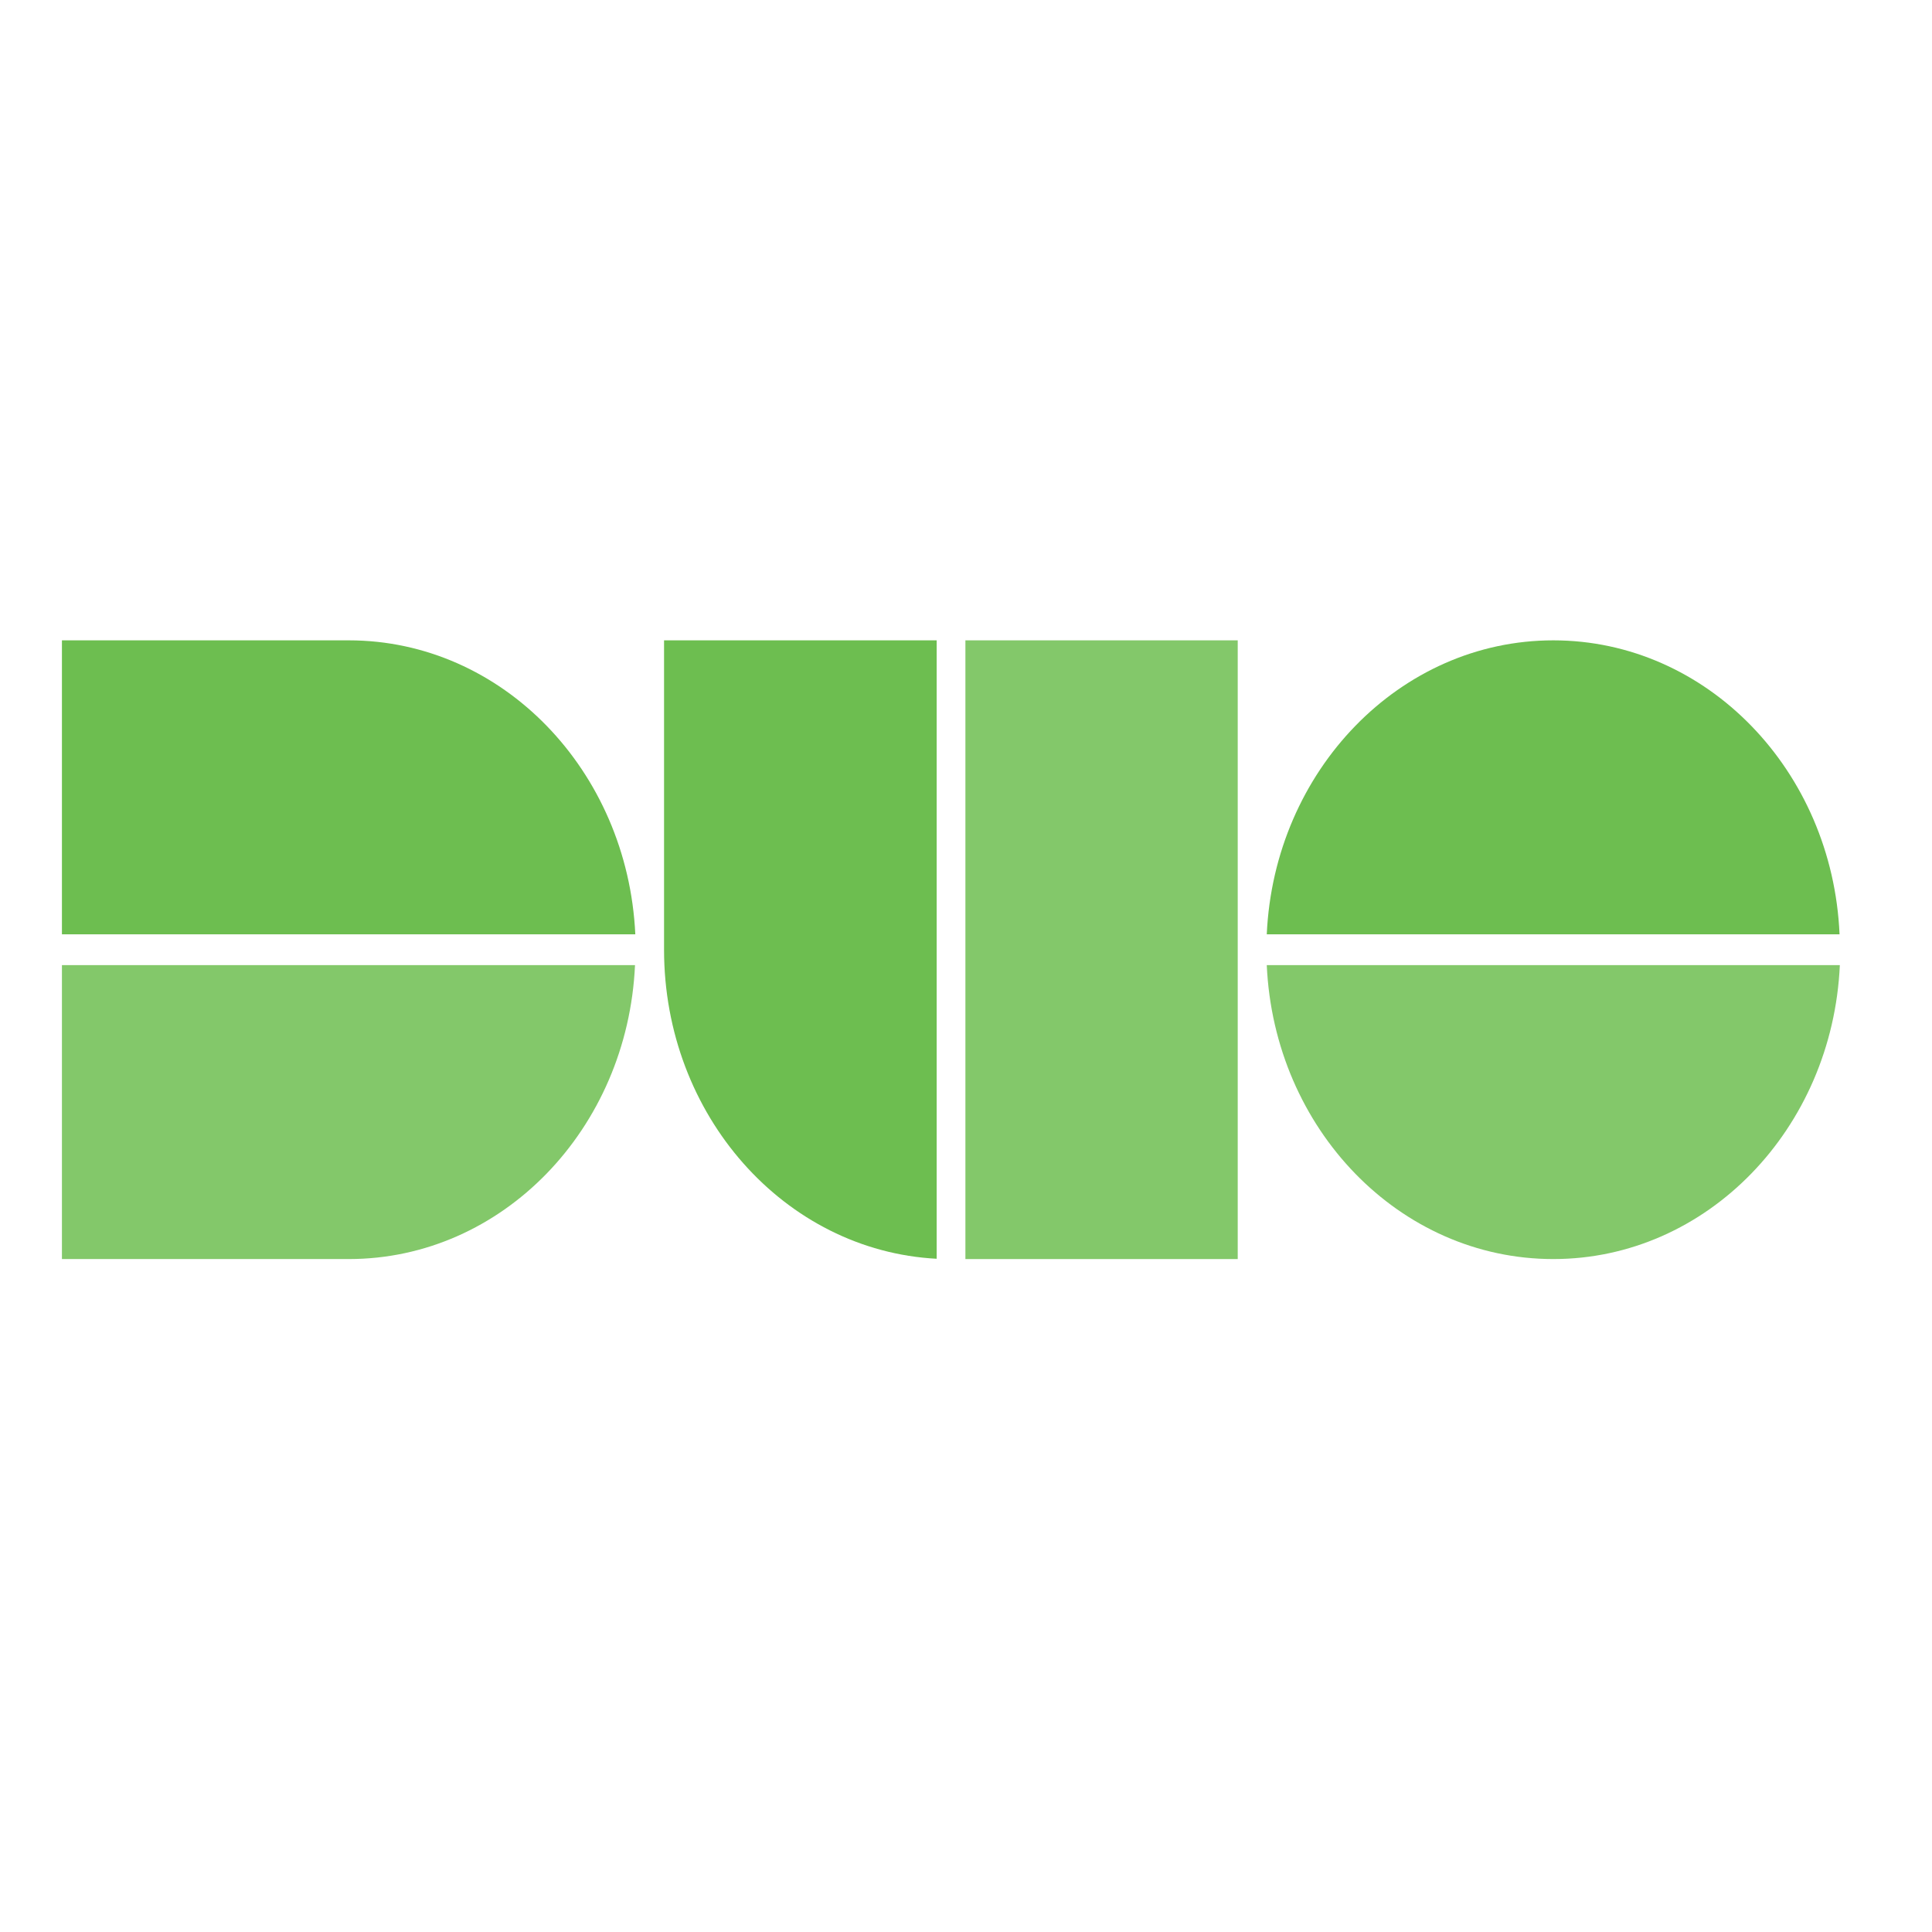
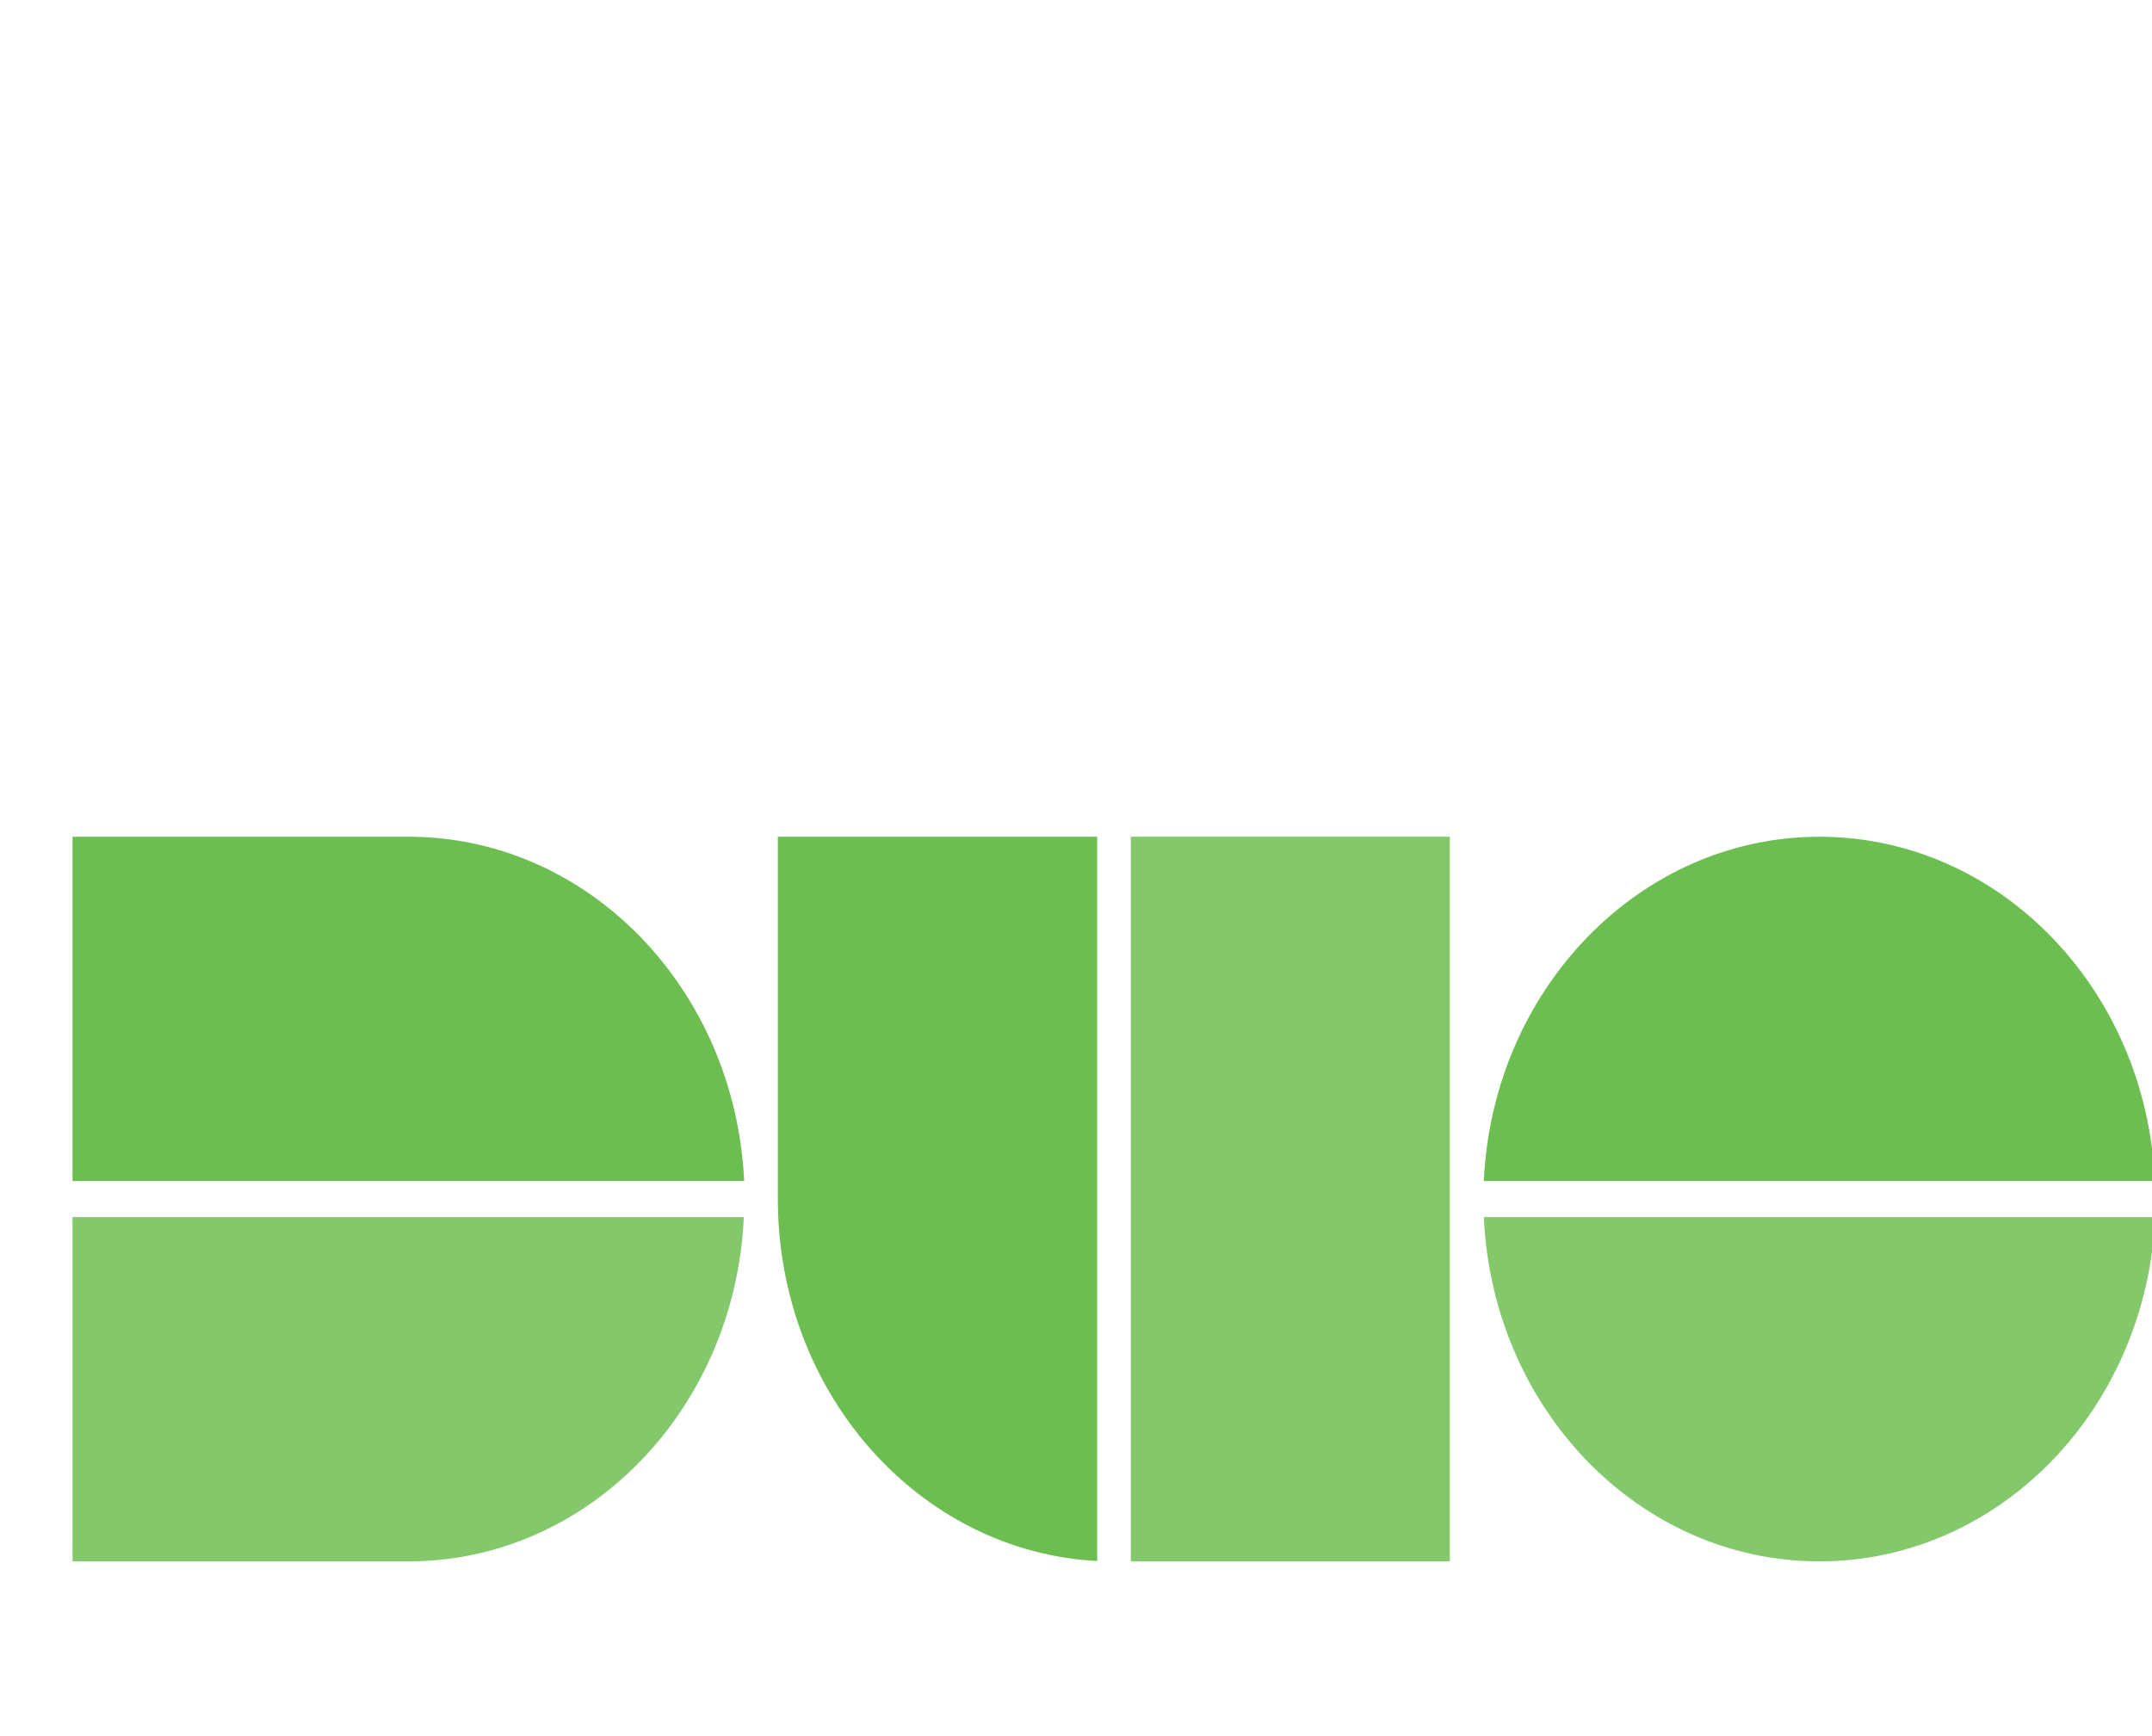
- <svg xmlns="http://www.w3.org/2000/svg" version="1.1" id="layer" x="0px" y="0px" viewBox="0 0 652 652" style="enable-background:new 0 0 652 652;" xml:space="preserve" width="652" height="652">
+ <svg xmlns="http://www.w3.org/2000/svg" version="1.1" id="layer" x="0px" y="0px" viewBox="0 0 620 450" style="enable-background:new 0 0 652 652;" xml:space="preserve" width="620" height="500">
  <style type="text/css">
	.st0{opacity:0.85;}
	.st1{fill:#6DBE50;}
</style>
  <g>
    <g class="st0">
      <g>
        <path class="st1" d="M214.3,325.7H20.9v99.2h96.8C169.5,424.9,211.8,381,214.3,325.7" />
      </g>
    </g>
    <path class="st1" d="M117.7,216.1H20.9v99.2h193.5C211.8,260,169.5,216.1,117.7,216.1" />
    <path class="st1" d="M524.2,216.1c-51.8,0-94.2,44-96.7,99.2h193.3C618.4,260,576,216.1,524.2,216.1" />
    <g class="st0">
      <g>
        <path class="st1" d="M620.9,325.7H427.5c2.5,55.3,44.8,99.2,96.7,99.2C576,424.9,618.4,381,620.9,325.7" />
      </g>
    </g>
    <path class="st1" d="M224.1,216.1v104.4c0,55.9,40.7,101.6,92,104.3V216.1H224.1z" />
    <g class="st0">
      <g>
        <polygon class="st1" points="417.7,216.1 325.8,216.1 325.8,424.9 417.7,424.9 417.7,320.5    " />
      </g>
    </g>
  </g>
</svg>
